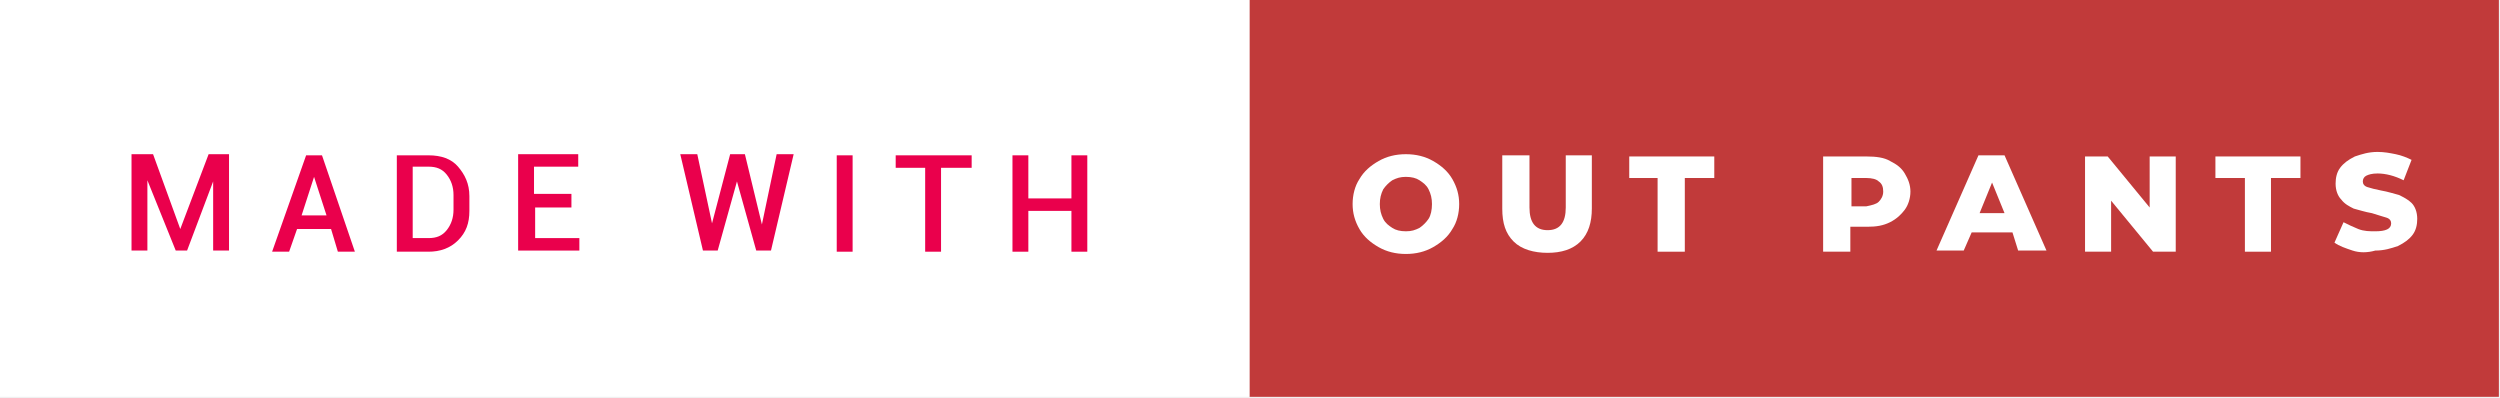
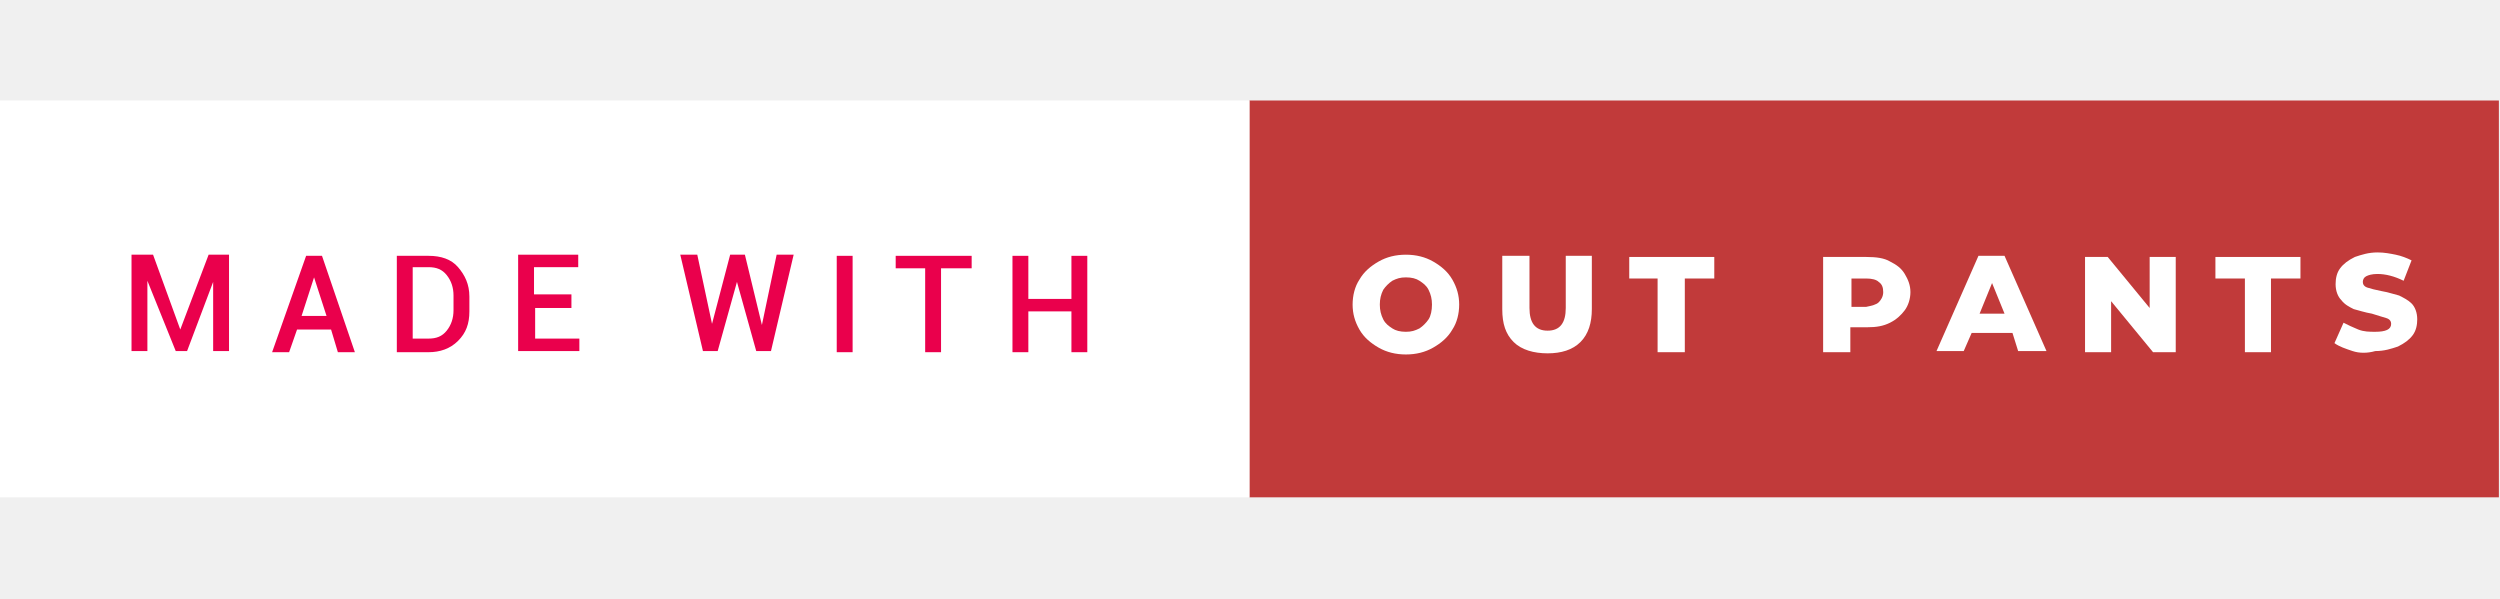
- <svg xmlns="http://www.w3.org/2000/svg" version="1.1" id="Layer_1" x="0px" y="0px" viewBox="0 0 220.5 35.1" style="enable-background:new 0 0 220.5 35.1;" xml:space="preserve">
+ <svg xmlns="http://www.w3.org/2000/svg" version="1.1" id="Layer_1" x="0px" y="0px" viewBox="0 0 220.5 35.1" style="enable-background:new 0 0 220.5 35.1;" xml:space="preserve" width="146.333" height="35.059">
  <style type="text/css">
	.st0{fill:#C13A3A;}
	.st1{fill:#FFFFFF;}
	.st2{fill:#EA004C;}
</style>
  <rect x="110.2" class="st0" width="110.2" height="35" />
  <rect y="0" class="st1" width="110.2" height="35" />
  <g>
    <path class="st2" d="M15.9,20.2L15.9,20.2l2.5-6.6h1.8v8.5h-1.4V16l0,0l-2.3,6.1h-1L13,15.9l0,0v6.2h-1.4v-8.5h1.9L15.9,20.2z" />
    <path class="st2" d="M29.2,20.2h-3l-0.7,2H24l3-8.5h1.4l2.9,8.5h-1.5L29.2,20.2z M26.6,19h2.2l-1.1-3.4h0L26.6,19z" />
    <path class="st2" d="M35,22.2v-8.5h2.8c1.1,0,2,0.3,2.6,1s1,1.5,1,2.6v1.3c0,1.1-0.3,1.9-1,2.6s-1.6,1-2.6,1H35z M36.4,14.8V21h1.4   c0.7,0,1.2-0.2,1.6-0.7s0.6-1.1,0.6-1.8v-1.3c0-0.7-0.2-1.3-0.6-1.8s-0.9-0.7-1.6-0.7H36.4z" />
    <path class="st2" d="M50.5,18.3h-3.3V21h3.9v1.1h-5.4v-8.5H51v1.1h-3.9v2.4h3.3V18.3z" />
    <path class="st2" d="M67.2,19.8L67.2,19.8l1.3-6.2H70l-2,8.5h-1.3l-1.7-6.1h0l-1.7,6.1h-1.3l-2-8.5h1.5l1.3,6.1h0l1.6-6.1h1.3   L67.2,19.8z" />
    <path class="st2" d="M75.2,22.2h-1.4v-8.5h1.4V22.2z" />
    <path class="st2" d="M85.6,14.8h-2.6v7.4h-1.4v-7.4h-2.6v-1.1h6.7V14.8z" />
    <path class="st2" d="M95.9,22.2h-1.4v-3.6h-3.8v3.6h-1.4v-8.5h1.4v3.8h3.8v-3.8h1.4V22.2z" />
  </g>
  <g>
    <path class="st1" d="M121.6,21.8c-0.7-0.4-1.3-0.9-1.7-1.6c-0.4-0.7-0.6-1.4-0.6-2.2c0-0.8,0.2-1.6,0.6-2.2c0.4-0.7,1-1.2,1.7-1.6   c0.7-0.4,1.5-0.6,2.4-0.6s1.7,0.2,2.4,0.6s1.3,0.9,1.7,1.6c0.4,0.7,0.6,1.4,0.6,2.2c0,0.8-0.2,1.6-0.6,2.2c-0.4,0.7-1,1.2-1.7,1.6   c-0.7,0.4-1.5,0.6-2.4,0.6S122.3,22.2,121.6,21.8z M125.2,20.1c0.3-0.2,0.6-0.5,0.8-0.8s0.3-0.8,0.3-1.3c0-0.5-0.1-0.9-0.3-1.3   c-0.2-0.4-0.5-0.6-0.8-0.8c-0.3-0.2-0.7-0.3-1.2-0.3s-0.8,0.1-1.2,0.3c-0.3,0.2-0.6,0.5-0.8,0.8c-0.2,0.4-0.3,0.8-0.3,1.3   c0,0.5,0.1,0.9,0.3,1.3c0.2,0.4,0.5,0.6,0.8,0.8c0.3,0.2,0.7,0.3,1.2,0.3S124.8,20.3,125.2,20.1z" />
    <path class="st1" d="M133.5,21.3c-0.7-0.7-1-1.6-1-2.9v-4.7h2.4v4.6c0,1.3,0.5,2,1.6,2c1.1,0,1.6-0.7,1.6-2v-4.6h2.3v4.7   c0,1.2-0.3,2.2-1,2.9c-0.7,0.7-1.7,1-2.9,1S134.2,22,133.5,21.3z" />
    <path class="st1" d="M146.3,15.7h-2.6v-1.9h7.5v1.9h-2.6v6.5h-2.4V15.7z" />
    <path class="st1" d="M166.7,14.2c0.6,0.3,1,0.6,1.3,1.1c0.3,0.5,0.5,1,0.5,1.6s-0.2,1.2-0.5,1.6s-0.7,0.8-1.3,1.1   c-0.6,0.3-1.2,0.4-2,0.4h-1.5v2.2h-2.4v-8.4h3.8C165.5,13.8,166.2,13.9,166.7,14.2z M165.7,17.8c0.2-0.2,0.4-0.5,0.4-0.9   s-0.1-0.7-0.4-0.9c-0.2-0.2-0.6-0.3-1.1-0.3h-1.3v2.5h1.3C165.1,18.1,165.5,18,165.7,17.8z" />
    <path class="st1" d="M177.5,20.5h-3.6l-0.7,1.6h-2.4l3.7-8.4h2.3l3.7,8.4h-2.5L177.5,20.5z M176.8,18.8l-1.1-2.7l-1.1,2.7H176.8z" />
    <path class="st1" d="M191.9,13.8v8.4h-2l-3.7-4.5v4.5h-2.3v-8.4h2l3.7,4.5v-4.5H191.9z" />
    <path class="st1" d="M198,15.7h-2.6v-1.9h7.5v1.9h-2.6v6.5H198V15.7z" />
    <path class="st1" d="M207.5,22.1c-0.6-0.2-1.2-0.4-1.6-0.7l0.8-1.8c0.4,0.2,0.8,0.4,1.3,0.6c0.5,0.2,1,0.2,1.5,0.2   c0.9,0,1.4-0.2,1.4-0.7c0-0.2-0.1-0.4-0.4-0.5c-0.3-0.1-0.7-0.2-1.3-0.4c-0.6-0.1-1.2-0.3-1.6-0.4c-0.4-0.2-0.8-0.4-1.1-0.8   c-0.3-0.3-0.5-0.8-0.5-1.4c0-0.5,0.1-1,0.4-1.4c0.3-0.4,0.7-0.7,1.3-1c0.6-0.2,1.2-0.4,2-0.4c0.6,0,1.1,0.1,1.6,0.2s1,0.3,1.4,0.5   l-0.7,1.8c-0.8-0.4-1.6-0.6-2.3-0.6c-0.5,0-0.8,0.1-1,0.2c-0.2,0.1-0.3,0.3-0.3,0.5s0.1,0.4,0.4,0.5c0.3,0.1,0.7,0.2,1.2,0.3   c0.6,0.1,1.2,0.3,1.6,0.4c0.4,0.2,0.8,0.4,1.1,0.7c0.3,0.3,0.5,0.8,0.5,1.4c0,0.5-0.1,1-0.4,1.4s-0.7,0.7-1.3,1   c-0.6,0.2-1.2,0.4-2,0.4C208.8,22.3,208.1,22.3,207.5,22.1z" />
  </g>
</svg>
